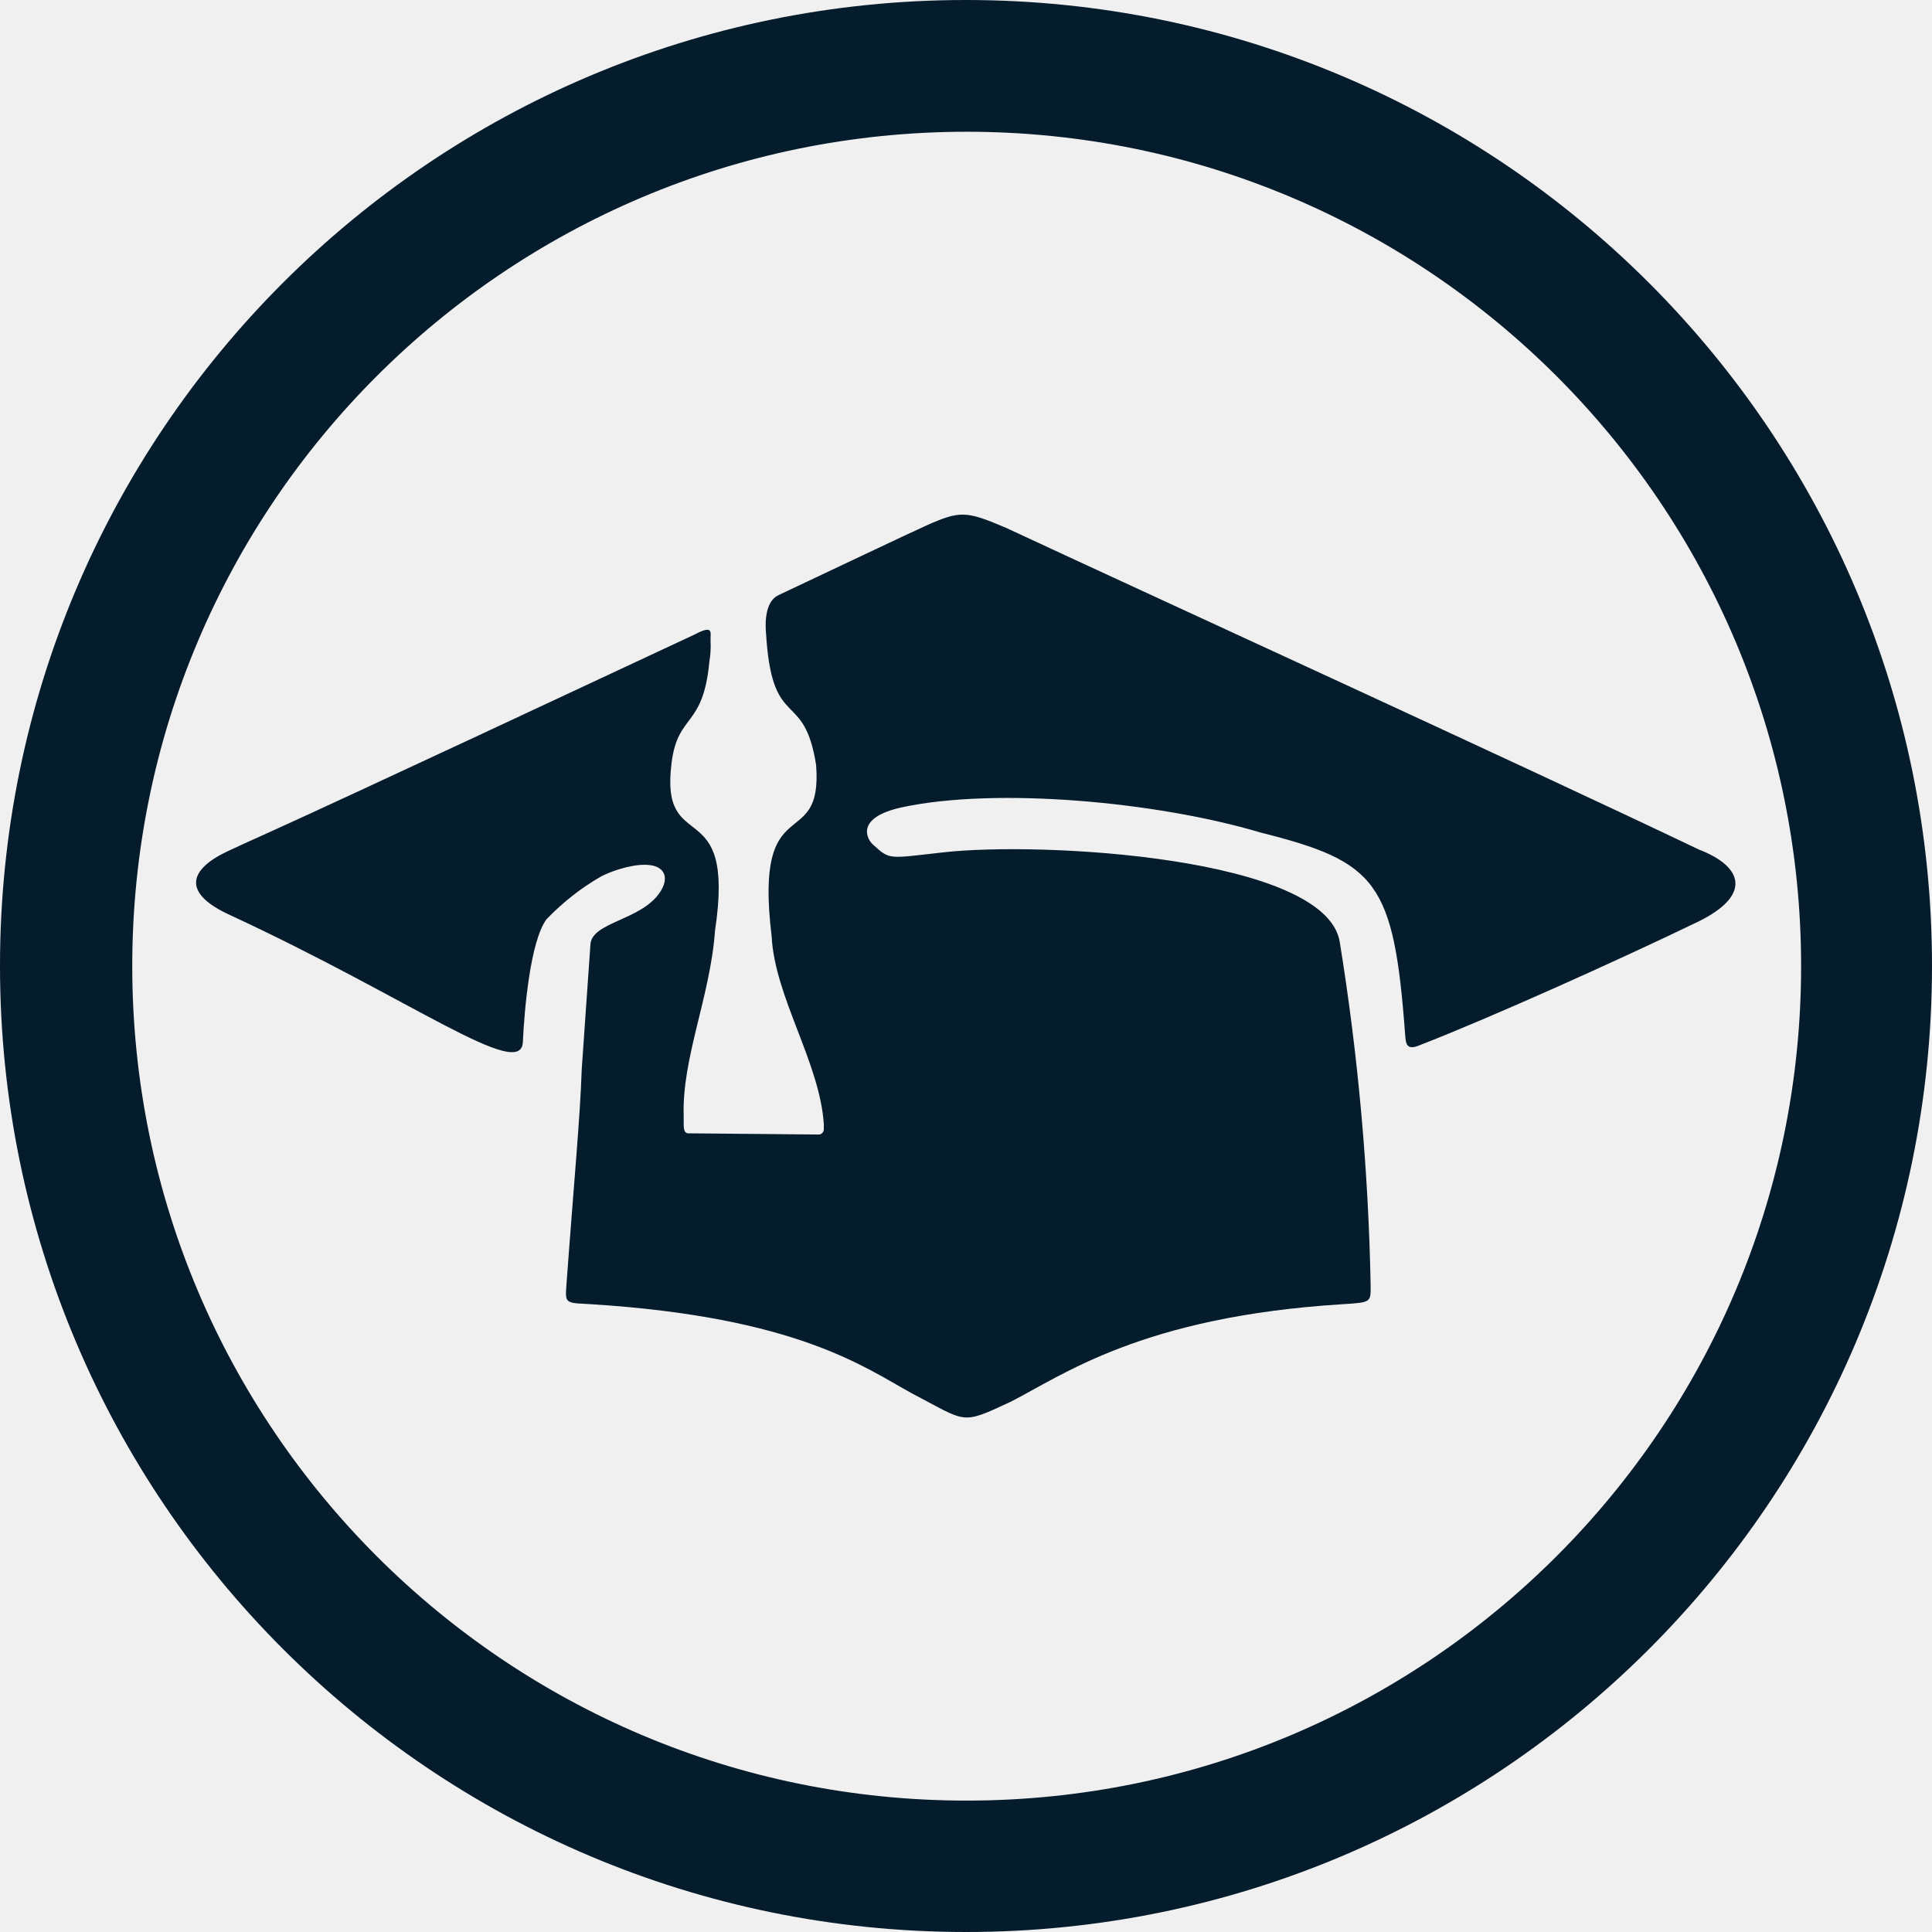
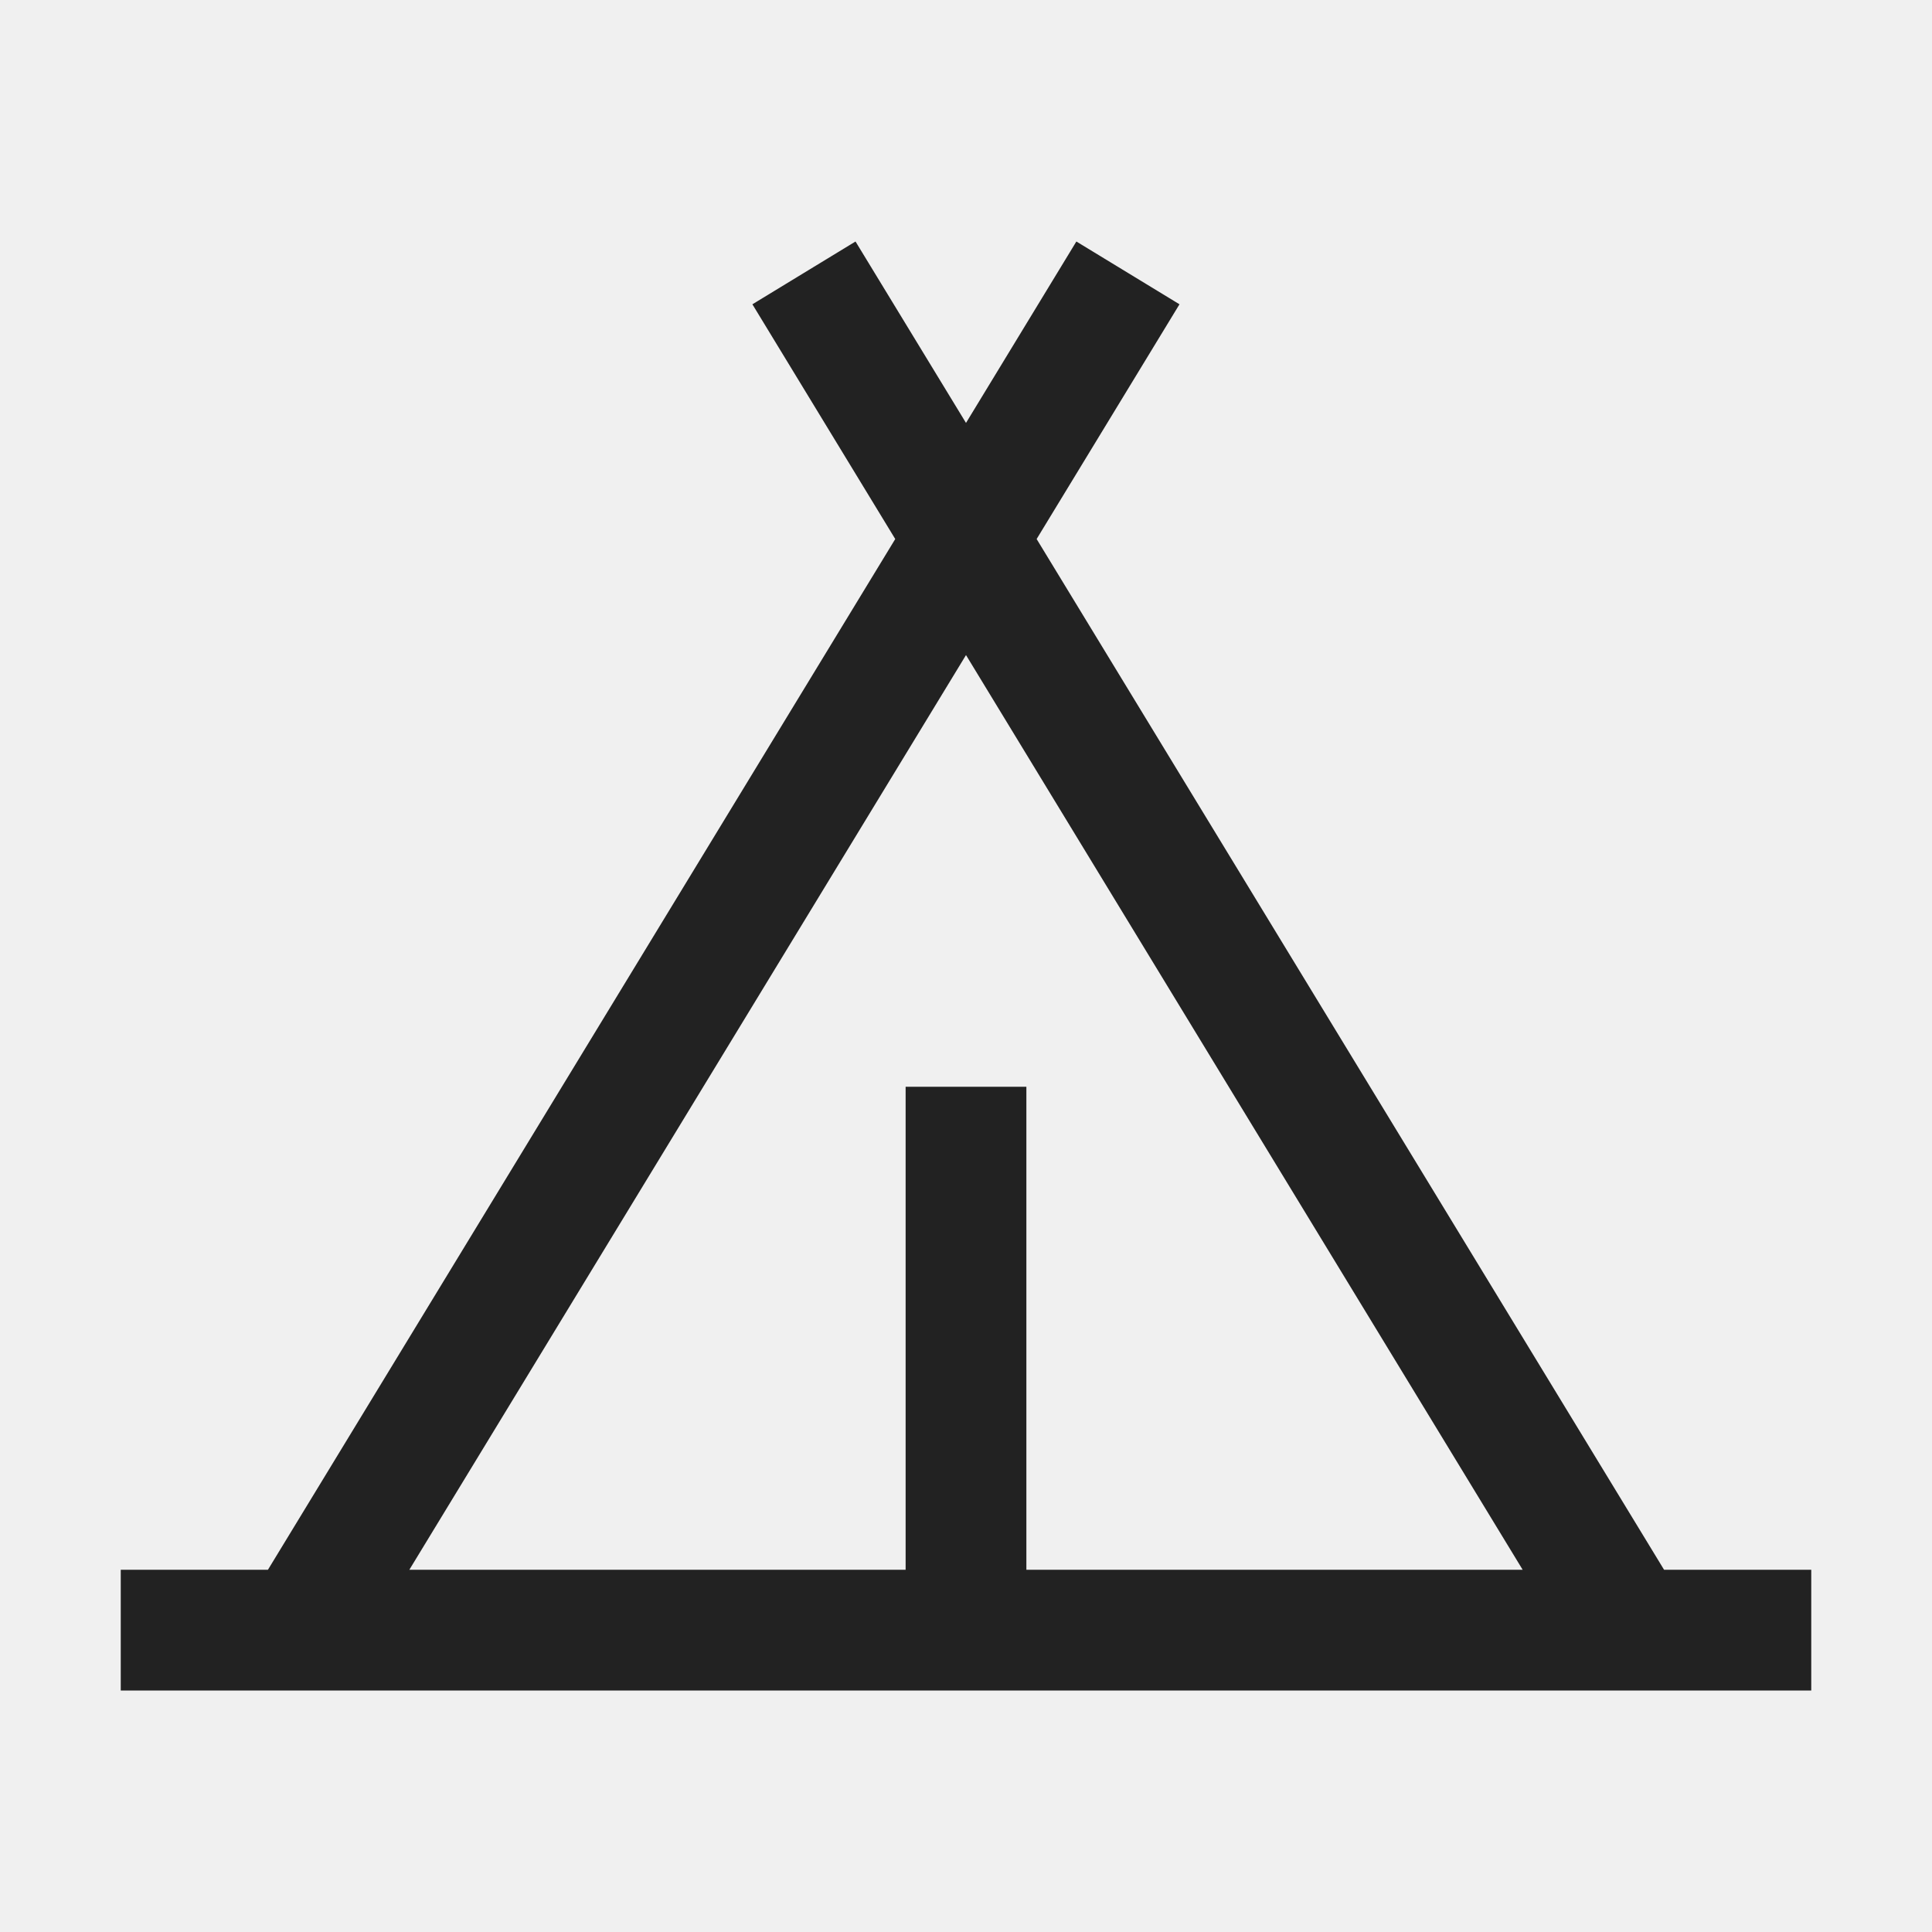
- <svg xmlns="http://www.w3.org/2000/svg" viewBox="0 0 112.92 112.92">
-   <defs>
-     <style>.d{fill:#051c2c;fill-rule:evenodd}</style>
-   </defs>
-   <g id="a" />
-   <g id="b">
-     <g id="c">
-       <g>
-         <path class="d" d="M99.27 53.86c-4.76 2.3-12.22 5.65-16.27 7.22-.8.35-.83-.09-.87-.56-.66-9-1.66-10.15-8.45-11.86-6.1-1.82-15.49-2.65-20.94-1.48-2.79.6-2.07 1.88-1.71 2.19 1 .9.86.81 4.08.45 5.8-.66 22.34.28 23.19 5.21 1.08 6.65 1.68 13.36 1.81 20.09.0 1 .06 1-1.67 1.11-11.73.73-16.37 4.18-19.39 5.71-2.93 1.36-2.5 1.19-5.75-.5-2.8-1.54-6.73-4.45-18.71-5.21l-.86-.05c-.68-.06-.67-.27-.64-.85.43-5.95.82-10 .91-12.83l.51-7.31c.09-1.28 2.88-1.4 4-2.95.7-.94.4-1.9-1.35-1.66-.69.11-1.37.32-2 .63-1.19.68-2.27 1.53-3.22 2.52-.94 1.27-1.29 5.23-1.38 7.17-.1 2.31-6.49-2.49-17.1-7.41-2.9-1.32-2.37-2.69-.17-3.73 1.26-.59 2.2-1 2.43-1.11 4.29-1.93 20.16-9.36 24.89-11.57 1.13-.6.9-.08.92.34s0 .88-.07 1.25c-.36 3.9-1.85 3-2.21 5.93-.7 5.59 3.78 1.58 2.54 9.8-.27 3.83-1.94 7.43-1.83 10.82v.51c0 .56.22.51.36.51l7.55.07c.15-.01.27-.14.28-.29v-.3c-.22-3.59-2.87-7.44-3.05-11-1.07-8.8 3-4.74 2.6-10-.69-4.43-2.49-2-2.9-7.3.0-.15-.05-.5-.05-.89.0-.66.15-1.47.76-1.75 1.78-.84 7.85-3.72 8.62-4.06 2-.89 2.34-.86 4.67.13 7.54 3.52 30.07 13.82 40.51 18.81 2.57.99 3.09 2.66-.04 4.2z" />
-         <path class="d" d="M56.49.0c31.18.02 56.45 25.31 56.43 56.49-.02 31.18-25.31 56.45-56.49 56.43C25.26 112.9.0 87.62.0 56.45.0 25.27 25.27.0 56.45.0h.04zm0 7.7c26.93.0 48.77 21.83 48.78 48.76.0 26.93-21.83 48.77-48.76 48.78S7.74 83.41 7.73 56.48c0-.01.0-.02.0-.03.01-26.92 21.84-48.74 48.76-48.75h0z" />
-       </g>
-     </g>
-   </g>
+ <svg xmlns="http://www.w3.org/2000/svg" viewBox="0 0 32 32">
+   <style>
+     path { fill: #222; }
+     @media (prefers-color-scheme: dark) {
+       path { fill: #ffffff; }
+     }
+   </style>
+   <path d="M27.562 26L17.17 8.928l2.366-3.888L17.828 4L16 7.005L14.17 4l-1.708 1.04l2.366 3.888L4.438 26H2v2h28v-2zM16 10.85L25.22 26H17v-8h-2v8H6.78z" />
</svg>
